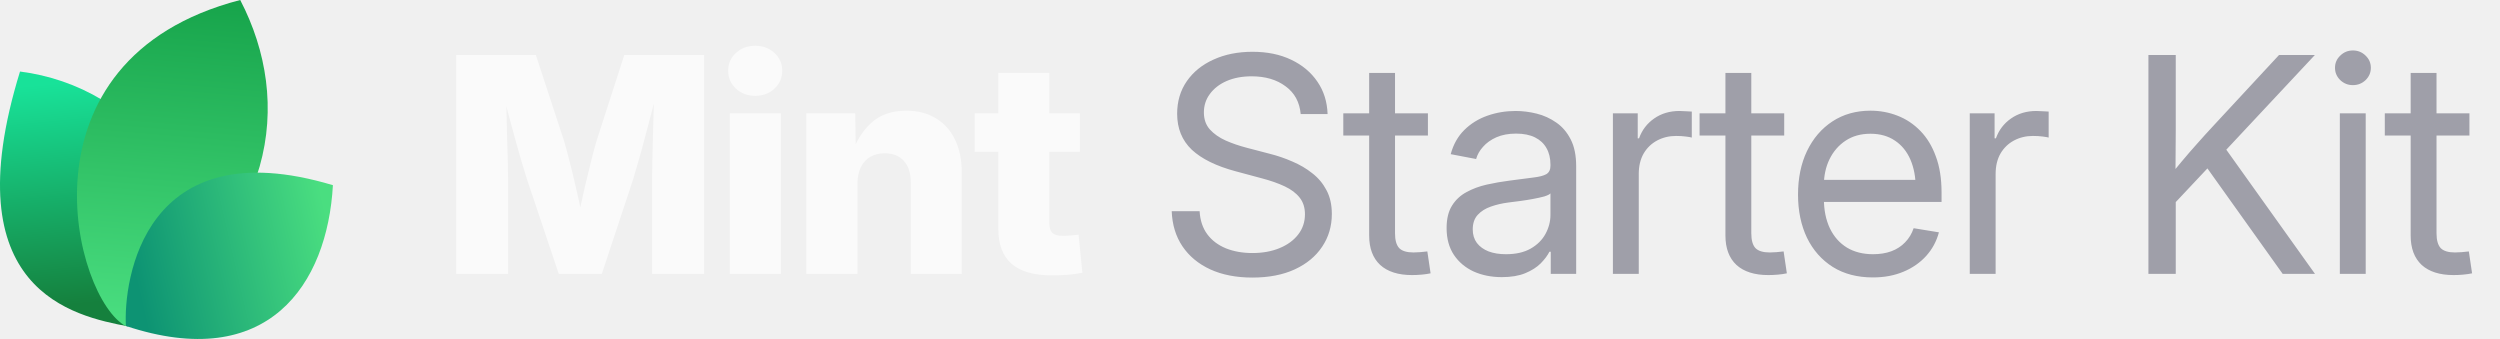
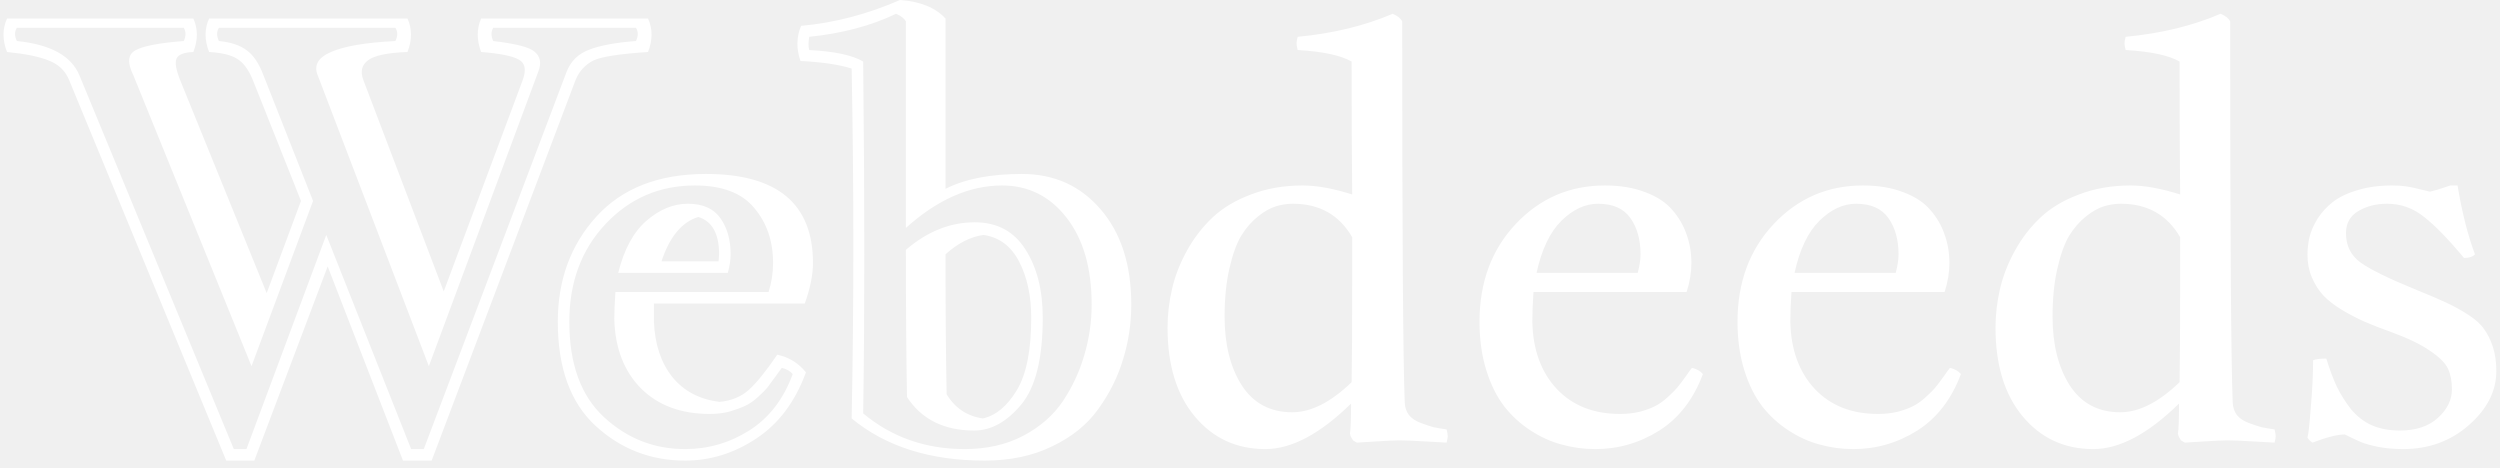
- <svg xmlns="http://www.w3.org/2000/svg" width="177" height="24" viewBox="0 0 177 24" fill="none">
-   <path d="M9.061 23.108C5.268 22.377 -3.391 20.627 1.417 5.064C9.634 6.099 16.973 14.064 9.061 23.108Z" fill="url(#paint0_linear_17557_2145)" />
-   <path d="M8.919 23.094C5.276 21.222 0.784 4.209 17.007 0C20.757 7.193 19.621 16.545 8.919 23.094Z" fill="url(#paint1_linear_17557_2145)" />
-   <path d="M8.914 23.079C8.735 19.882 10.159 9.085 23.57 13.111C23.181 20.123 18.984 26.418 8.914 23.079Z" fill="url(#paint2_linear_17557_2145)" />
-   <path d="M32.301 19.392V3.894H37.938L39.925 9.948C40.036 10.315 40.164 10.787 40.31 11.362C40.462 11.938 40.611 12.552 40.757 13.204C40.91 13.855 41.048 14.483 41.173 15.086C41.305 15.682 41.412 16.192 41.495 16.615H40.695C40.771 16.192 40.871 15.682 40.996 15.086C41.128 14.49 41.267 13.866 41.412 13.214C41.565 12.562 41.714 11.948 41.86 11.373C42.005 10.79 42.133 10.315 42.244 9.948L44.2 3.894H49.848V19.392H46.166V12.704C46.166 12.357 46.173 11.917 46.187 11.383C46.2 10.849 46.214 10.27 46.228 9.646C46.249 9.022 46.266 8.391 46.28 7.753C46.301 7.115 46.311 6.519 46.311 5.964H46.623C46.485 6.561 46.332 7.181 46.166 7.826C45.999 8.471 45.833 9.102 45.666 9.719C45.507 10.336 45.351 10.901 45.198 11.414C45.053 11.928 44.928 12.357 44.824 12.704L42.608 19.392H39.561L37.314 12.704C37.203 12.357 37.072 11.928 36.919 11.414C36.773 10.901 36.614 10.34 36.441 9.729C36.274 9.112 36.104 8.481 35.931 7.836C35.764 7.192 35.608 6.567 35.463 5.964H35.827C35.834 6.512 35.844 7.105 35.858 7.743C35.872 8.374 35.886 9.005 35.9 9.636C35.92 10.26 35.938 10.839 35.952 11.373C35.965 11.907 35.972 12.351 35.972 12.704V19.392H32.301ZM51.668 19.392V8.024H55.288V19.392H51.668ZM53.468 6.786C52.927 6.786 52.473 6.616 52.105 6.276C51.738 5.93 51.554 5.507 51.554 5.007C51.554 4.508 51.738 4.088 52.105 3.749C52.473 3.409 52.927 3.239 53.468 3.239C54.009 3.239 54.463 3.409 54.83 3.749C55.198 4.082 55.382 4.501 55.382 5.007C55.382 5.507 55.198 5.93 54.83 6.276C54.463 6.616 54.009 6.786 53.468 6.786ZM60.708 13.027V19.392H57.088V8.024H60.551L60.593 10.967H60.281C60.593 10.024 61.061 9.268 61.685 8.7C62.309 8.124 63.138 7.836 64.171 7.836C64.975 7.836 65.672 8.017 66.262 8.377C66.851 8.731 67.302 9.234 67.614 9.885C67.933 10.537 68.092 11.307 68.092 12.194V19.392H64.483V12.912C64.483 12.26 64.32 11.754 63.994 11.394C63.675 11.033 63.221 10.853 62.632 10.853C62.25 10.853 61.914 10.936 61.623 11.102C61.332 11.269 61.106 11.515 60.947 11.841C60.787 12.16 60.708 12.555 60.708 13.027ZM76.456 8.024V10.749H69.008V8.024H76.456ZM70.683 5.163H74.292V15.783C74.292 16.102 74.361 16.334 74.5 16.48C74.646 16.625 74.899 16.698 75.259 16.698C75.405 16.698 75.596 16.688 75.831 16.667C76.074 16.646 76.251 16.629 76.362 16.615L76.632 19.309C76.313 19.378 75.963 19.427 75.582 19.455C75.207 19.482 74.836 19.496 74.469 19.496C73.2 19.496 72.25 19.222 71.619 18.674C70.995 18.127 70.683 17.308 70.683 16.22V5.163Z" fill="#FAFAFA" />
-   <path d="M88.667 19.652C87.523 19.652 86.528 19.458 85.682 19.07C84.843 18.681 84.188 18.137 83.716 17.437C83.245 16.736 82.992 15.908 82.957 14.951H84.933C84.968 15.596 85.148 16.14 85.474 16.584C85.8 17.021 86.24 17.354 86.795 17.582C87.35 17.804 87.974 17.915 88.667 17.915C89.388 17.915 90.026 17.801 90.581 17.572C91.143 17.343 91.583 17.024 91.902 16.615C92.228 16.199 92.391 15.717 92.391 15.169C92.391 14.698 92.266 14.306 92.017 13.994C91.767 13.675 91.413 13.408 90.956 13.193C90.498 12.978 89.954 12.787 89.323 12.621L87.502 12.132C86.123 11.765 85.082 11.255 84.382 10.603C83.689 9.944 83.342 9.095 83.342 8.055C83.342 7.174 83.571 6.404 84.028 5.746C84.486 5.087 85.117 4.577 85.921 4.217C86.726 3.849 87.645 3.666 88.678 3.666C89.718 3.666 90.63 3.853 91.413 4.227C92.204 4.602 92.824 5.122 93.275 5.787C93.726 6.446 93.965 7.209 93.993 8.076H92.089C92.013 7.23 91.656 6.574 91.018 6.11C90.387 5.638 89.586 5.403 88.615 5.403C87.95 5.403 87.36 5.513 86.847 5.735C86.341 5.957 85.946 6.262 85.661 6.651C85.377 7.032 85.235 7.469 85.235 7.961C85.235 8.447 85.377 8.849 85.661 9.168C85.946 9.48 86.317 9.74 86.774 9.948C87.232 10.149 87.724 10.319 88.251 10.457L89.884 10.884C90.439 11.023 90.977 11.206 91.496 11.435C92.023 11.657 92.495 11.934 92.911 12.267C93.334 12.593 93.67 12.995 93.92 13.474C94.17 13.945 94.294 14.504 94.294 15.149C94.294 16.015 94.066 16.788 93.608 17.468C93.157 18.148 92.512 18.681 91.673 19.07C90.834 19.458 89.832 19.652 88.667 19.652ZM101.097 8.024V9.594H95.106V8.024H101.097ZM96.937 5.163H98.767V16.521C98.767 17 98.865 17.347 99.059 17.562C99.26 17.77 99.6 17.874 100.078 17.874C100.21 17.874 100.366 17.867 100.546 17.853C100.733 17.832 100.903 17.815 101.056 17.801L101.285 19.351C101.097 19.392 100.886 19.423 100.65 19.444C100.414 19.465 100.189 19.475 99.974 19.475C98.996 19.475 98.244 19.236 97.717 18.758C97.197 18.272 96.937 17.579 96.937 16.677V5.163ZM106.33 19.621C105.595 19.621 104.932 19.489 104.343 19.226C103.754 18.955 103.285 18.564 102.939 18.05C102.592 17.53 102.419 16.896 102.419 16.147C102.419 15.495 102.547 14.965 102.804 14.556C103.06 14.146 103.403 13.828 103.833 13.599C104.263 13.363 104.742 13.186 105.269 13.068C105.796 12.95 106.333 12.857 106.881 12.787C107.574 12.69 108.132 12.617 108.555 12.569C108.978 12.52 109.287 12.441 109.481 12.33C109.675 12.212 109.772 12.014 109.772 11.737V11.654C109.772 11.203 109.679 10.815 109.492 10.489C109.311 10.163 109.041 9.91 108.68 9.729C108.32 9.549 107.872 9.459 107.338 9.459C106.805 9.459 106.34 9.546 105.945 9.719C105.556 9.892 105.241 10.118 104.998 10.395C104.755 10.665 104.593 10.953 104.509 11.258L102.71 10.915C102.897 10.222 103.22 9.65 103.677 9.199C104.135 8.748 104.679 8.412 105.31 8.19C105.941 7.968 106.607 7.857 107.307 7.857C107.8 7.857 108.295 7.92 108.795 8.044C109.301 8.169 109.765 8.381 110.188 8.679C110.611 8.97 110.951 9.369 111.208 9.875C111.464 10.374 111.593 11.005 111.593 11.768V19.392H109.793V17.822H109.7C109.568 18.085 109.363 18.359 109.086 18.643C108.809 18.921 108.444 19.153 107.994 19.34C107.543 19.527 106.988 19.621 106.33 19.621ZM106.621 17.998C107.321 17.998 107.904 17.867 108.368 17.603C108.84 17.333 109.19 16.986 109.419 16.563C109.654 16.133 109.772 15.682 109.772 15.211V13.692C109.703 13.769 109.554 13.841 109.325 13.911C109.096 13.973 108.829 14.032 108.524 14.088C108.226 14.143 107.921 14.192 107.609 14.233C107.304 14.275 107.033 14.309 106.798 14.337C106.354 14.393 105.938 14.49 105.549 14.628C105.168 14.76 104.86 14.954 104.624 15.211C104.388 15.467 104.27 15.811 104.27 16.241C104.27 16.615 104.367 16.934 104.561 17.198C104.762 17.461 105.04 17.662 105.393 17.801C105.747 17.933 106.156 17.998 106.621 17.998ZM114.193 19.392V8.024H115.951V9.792H116.045C116.253 9.209 116.61 8.741 117.116 8.388C117.622 8.034 118.219 7.857 118.905 7.857C119.058 7.857 119.217 7.864 119.384 7.878C119.55 7.885 119.682 7.892 119.779 7.899V9.74C119.716 9.719 119.578 9.695 119.363 9.667C119.155 9.639 118.922 9.625 118.666 9.625C118.174 9.625 117.726 9.733 117.324 9.948C116.922 10.163 116.603 10.471 116.367 10.874C116.138 11.276 116.024 11.758 116.024 12.319V19.392H114.193ZM126.322 8.024V9.594H120.33V8.024H126.322ZM122.161 5.163H123.992V16.521C123.992 17 124.089 17.347 124.283 17.562C124.484 17.77 124.824 17.874 125.302 17.874C125.434 17.874 125.59 17.867 125.77 17.853C125.958 17.832 126.127 17.815 126.28 17.801L126.509 19.351C126.322 19.392 126.11 19.423 125.874 19.444C125.639 19.465 125.413 19.475 125.198 19.475C124.221 19.475 123.468 19.236 122.941 18.758C122.421 18.272 122.161 17.579 122.161 16.677V5.163ZM132.604 19.642C131.502 19.642 130.555 19.396 129.765 18.903C128.974 18.404 128.364 17.714 127.934 16.834C127.511 15.946 127.3 14.927 127.3 13.775C127.3 12.611 127.511 11.584 127.934 10.697C128.364 9.802 128.964 9.102 129.734 8.596C130.51 8.089 131.408 7.836 132.428 7.836C133.1 7.836 133.738 7.954 134.341 8.19C134.952 8.426 135.489 8.783 135.954 9.261C136.425 9.74 136.793 10.343 137.056 11.071C137.327 11.792 137.462 12.645 137.462 13.63V14.296H128.433V12.735H136.463L135.631 13.297C135.631 12.541 135.506 11.876 135.257 11.3C135.007 10.725 134.643 10.277 134.165 9.958C133.686 9.632 133.107 9.469 132.428 9.469C131.748 9.469 131.162 9.632 130.67 9.958C130.177 10.284 129.796 10.725 129.526 11.279C129.262 11.827 129.13 12.441 129.13 13.12V14.046C129.13 14.864 129.273 15.572 129.557 16.168C129.841 16.757 130.243 17.211 130.763 17.53C131.283 17.842 131.901 17.998 132.615 17.998C133.093 17.998 133.523 17.929 133.905 17.79C134.293 17.645 134.619 17.433 134.882 17.156C135.153 16.879 135.354 16.546 135.486 16.157L137.275 16.449C137.108 17.08 136.81 17.634 136.38 18.113C135.95 18.591 135.413 18.966 134.768 19.236C134.123 19.507 133.402 19.642 132.604 19.642ZM139.459 19.392V8.024H141.217V9.792H141.311C141.519 9.209 141.876 8.741 142.382 8.388C142.888 8.034 143.485 7.857 144.171 7.857C144.324 7.857 144.483 7.864 144.649 7.878C144.816 7.885 144.948 7.892 145.045 7.899V9.74C144.982 9.719 144.844 9.695 144.629 9.667C144.421 9.639 144.188 9.625 143.932 9.625C143.439 9.625 142.992 9.733 142.59 9.948C142.188 10.163 141.869 10.471 141.633 10.874C141.404 11.276 141.29 11.758 141.29 12.319V19.392H139.459ZM153.429 14.961V12.715C153.783 12.257 154.136 11.82 154.49 11.404C154.844 10.981 155.204 10.565 155.572 10.156C155.939 9.74 156.314 9.327 156.695 8.918L161.355 3.894H163.893L157.277 10.967H157.184L153.429 14.961ZM152.108 19.392V3.894H154.043V9.241L154.022 12.559L154.043 13.505V19.392H152.108ZM161.615 19.392L155.967 11.477L157.173 9.969L163.903 19.392H161.615ZM165.661 19.392V8.024H167.492V19.392H165.661ZM166.587 6.027C166.24 6.027 165.942 5.909 165.692 5.673C165.443 5.43 165.318 5.139 165.318 4.799C165.318 4.459 165.443 4.172 165.692 3.936C165.942 3.693 166.24 3.572 166.587 3.572C166.934 3.572 167.232 3.693 167.482 3.936C167.731 4.172 167.856 4.459 167.856 4.799C167.856 5.139 167.731 5.43 167.482 5.673C167.232 5.909 166.934 6.027 166.587 6.027ZM174.836 8.024V9.594H168.844V8.024H174.836ZM170.675 5.163H172.506V16.521C172.506 17 172.603 17.347 172.797 17.562C172.998 17.77 173.338 17.874 173.816 17.874C173.948 17.874 174.104 17.867 174.284 17.853C174.472 17.832 174.641 17.815 174.794 17.801L175.023 19.351C174.836 19.392 174.624 19.423 174.388 19.444C174.153 19.465 173.927 19.475 173.712 19.475C172.735 19.475 171.982 19.236 171.455 18.758C170.935 18.272 170.675 17.579 170.675 16.677V5.163Z" fill="#9F9FA9" />
-   <defs>
-     <linearGradient id="paint0_linear_17557_2145" x1="3.776" y1="5.916" x2="5.232" y2="21.559" gradientUnits="userSpaceOnUse">
-       <stop stop-color="#18E299" />
-       <stop offset="1" stop-color="#15803D" />
-     </linearGradient>
-     <linearGradient id="paint1_linear_17557_2145" x1="12.171" y1="-0.718" x2="10.19" y2="22.983" gradientUnits="userSpaceOnUse">
-       <stop stop-color="#16A34A" />
-       <stop offset="1" stop-color="#4ADE80" />
-     </linearGradient>
-     <linearGradient id="paint2_linear_17557_2145" x1="23.133" y1="15.353" x2="9.338" y2="18.52" gradientUnits="userSpaceOnUse">
-       <stop stop-color="#4ADE80" />
-       <stop offset="1" stop-color="#0D9373" />
-     </linearGradient>
-   </defs>
+ <svg xmlns="http://www.w3.org/2000/svg" width="278" height="52" viewBox="0 0 278 52" fill="none">
+   <path d="M21.5 5.781C20.438 5.823 19.812 6.073 19.625 6.531C19.438 6.969 19.573 7.76 20.031 8.906L29.656 32.594L33.469 22.344L28.094 8.844C27.635 7.74 27.073 6.979 26.406 6.562C25.74 6.125 24.688 5.865 23.25 5.781C22.729 4.448 22.729 3.208 23.25 2.062H45.312C45.833 3.208 45.833 4.448 45.312 5.781C43.062 5.865 41.594 6.177 40.906 6.719C40.219 7.24 40.052 7.969 40.406 8.906L49.344 32.406L58.125 8.906C58.542 7.76 58.396 7 57.688 6.625C57 6.229 55.604 5.948 53.5 5.781C53 4.448 53 3.208 53.5 2.062H72.062C72.583 3.208 72.583 4.448 72.062 5.781C68.917 5.99 66.896 6.302 66 6.719C65.062 7.198 64.396 7.927 64 8.906L48 51.219H44.812L36.438 29.625L28.281 51.219H25.156L7.688 8.906C7.271 7.885 6.531 7.167 5.469 6.75C4.427 6.312 2.865 5.99 0.781 5.781C0.26 4.448 0.26 3.208 0.781 2.062H21.5C22.021 3.208 22.021 4.448 21.5 5.781ZM20.438 3.094H1.875C1.604 3.51 1.604 4 1.875 4.562C5.625 4.938 7.948 6.219 8.844 8.406L26 49.938H27.406L36.281 26.125L45.719 49.938H47.125L63 8C63.458 6.812 64.292 5.99 65.5 5.531C66.729 5.052 68.469 4.729 70.719 4.562C70.99 4 70.99 3.51 70.719 3.094H54.844C54.594 3.51 54.594 4 54.844 4.562C57.323 4.854 58.844 5.24 59.406 5.719C60.094 6.26 60.24 7.021 59.844 8L47.688 40.719L35.344 8.406C34.865 7.281 35.354 6.406 36.812 5.781C38.271 5.135 40.656 4.729 43.969 4.562C44.24 4 44.24 3.51 43.969 3.094H24.344C24.073 3.51 24.073 4 24.344 4.562C25.656 4.688 26.688 5.031 27.438 5.594C28.188 6.135 28.812 7.073 29.312 8.406L34.812 22.344L27.969 40.719L14.844 8.406C14.135 6.99 14.208 6.052 15.062 5.594C15.917 5.115 17.708 4.771 20.438 4.562C20.688 4 20.688 3.51 20.438 3.094ZM76.496 22.656C78.163 22.656 79.371 23.198 80.121 24.281C80.871 25.344 81.246 26.677 81.246 28.281C81.246 28.885 81.142 29.573 80.934 30.344H68.746C69.392 27.74 70.434 25.812 71.871 24.562C73.33 23.292 74.871 22.656 76.496 22.656ZM68.434 32.469H85.465C85.798 31.427 85.965 30.354 85.965 29.25C85.965 26.812 85.267 24.771 83.871 23.125C82.496 21.458 80.298 20.625 77.278 20.625C73.34 20.625 70.028 22.052 67.34 24.906C64.653 27.76 63.309 31.385 63.309 35.781C63.309 40.469 64.59 44 67.153 46.375C69.715 48.75 72.725 49.938 76.184 49.938C78.746 49.938 81.121 49.25 83.309 47.875C85.517 46.479 87.132 44.385 88.153 41.594C87.861 41.26 87.455 41.031 86.934 40.906C86.85 41.031 86.6 41.375 86.184 41.938C85.788 42.479 85.496 42.875 85.309 43.125C85.121 43.354 84.778 43.698 84.278 44.156C83.798 44.594 83.33 44.917 82.871 45.125C82.434 45.333 81.871 45.542 81.184 45.75C80.496 45.938 79.746 46.031 78.934 46.031C75.725 46.031 73.173 45.083 71.278 43.188C69.382 41.271 68.392 38.698 68.309 35.469C68.309 34.74 68.35 33.74 68.434 32.469ZM86.434 39.438C87.746 39.729 88.809 40.385 89.621 41.406C88.434 44.656 86.6 47.104 84.121 48.75C81.642 50.396 78.996 51.219 76.184 51.219C72.35 51.219 69.028 49.927 66.215 47.344C63.423 44.76 62.028 40.906 62.028 35.781C62.028 31.135 63.455 27.24 66.309 24.094C69.184 20.927 73.246 19.344 78.496 19.344C86.434 19.344 90.403 22.646 90.403 29.25C90.403 30.542 90.1 32.042 89.496 33.75H72.715V35.781C72.819 38.302 73.507 40.354 74.778 41.938C76.048 43.5 77.798 44.417 80.028 44.688C81.34 44.562 82.423 44.115 83.278 43.344C84.132 42.573 85.184 41.271 86.434 39.438ZM79.965 28.281C79.965 25.99 79.194 24.604 77.653 24.125C75.819 24.688 74.455 26.333 73.559 29.062H79.903C79.903 28.979 79.913 28.854 79.934 28.688C79.955 28.521 79.965 28.385 79.965 28.281ZM108.391 24.719C110.87 24.719 112.745 25.719 114.016 27.719C115.308 29.719 115.954 32.26 115.954 35.344C115.954 39.865 115.152 43.083 113.548 45C111.943 46.917 110.204 47.875 108.329 47.875C104.975 47.875 102.485 46.635 100.86 44.156C100.777 39.99 100.735 34.531 100.735 27.781C103.11 25.74 105.662 24.719 108.391 24.719ZM89.985 4.094C89.881 4.74 89.881 5.229 89.985 5.562C92.797 5.708 94.797 6.135 95.985 6.844C96.152 22.385 96.152 35.427 95.985 45.969C99.152 48.615 102.912 49.938 107.266 49.938C109.725 49.938 111.891 49.448 113.766 48.469C115.662 47.469 117.141 46.177 118.204 44.594C119.266 42.99 120.058 41.281 120.579 39.469C121.12 37.656 121.391 35.792 121.391 33.875C121.391 29.812 120.464 26.594 118.61 24.219C116.756 21.823 114.36 20.625 111.423 20.625C107.798 20.625 104.235 22.198 100.735 25.344V2.375C100.548 2.042 100.183 1.76 99.641 1.531C96.87 2.865 93.652 3.719 89.985 4.094ZM100.079 0C102.35 0.167 104.037 0.854 105.141 2.062V21C107.308 19.896 110.141 19.344 113.641 19.344C117.225 19.344 120.141 20.656 122.391 23.281C124.662 25.906 125.798 29.438 125.798 33.875C125.798 35.958 125.495 37.979 124.891 39.938C124.308 41.896 123.391 43.74 122.141 45.469C120.912 47.198 119.204 48.583 117.016 49.625C114.85 50.688 112.339 51.219 109.485 51.219C103.423 51.219 98.495 49.656 94.704 46.531C94.954 33.823 94.954 20.854 94.704 7.625C93.35 7.188 91.454 6.906 89.016 6.781C88.537 5.427 88.558 4.125 89.079 2.875C92.787 2.542 96.454 1.583 100.079 0ZM114.673 35.344C114.673 32.906 114.225 30.823 113.329 29.094C112.433 27.365 111.11 26.375 109.36 26.125C107.902 26.333 106.495 27.052 105.141 28.281C105.141 34.573 105.183 39.76 105.266 43.844C106.204 45.385 107.548 46.281 109.298 46.531C110.756 46.198 112.016 45.146 113.079 43.375C114.141 41.604 114.673 38.927 114.673 35.344ZM144.3 4.094C148.238 3.719 151.758 2.865 154.863 1.531C155.404 1.76 155.758 2.042 155.925 2.375C155.925 25.979 156.019 40.104 156.206 44.75C156.227 45.292 156.383 45.76 156.675 46.156C156.988 46.531 157.425 46.823 157.988 47.031C158.55 47.24 159.019 47.396 159.394 47.5C159.769 47.583 160.258 47.667 160.863 47.75C160.946 48.083 160.988 48.344 160.988 48.531C160.988 48.656 160.946 48.885 160.863 49.219C160.133 49.177 159.383 49.135 158.613 49.094C157.863 49.052 157.269 49.021 156.831 49C156.394 48.979 155.988 48.969 155.613 48.969C155.3 48.969 154.946 48.979 154.55 49C154.154 49.021 153.613 49.052 152.925 49.094C152.238 49.135 151.56 49.177 150.894 49.219C150.79 49.177 150.696 49.125 150.613 49.062C150.55 49.021 150.498 48.99 150.456 48.969C150.435 48.927 150.404 48.875 150.363 48.812C150.321 48.729 150.29 48.677 150.269 48.656C150.248 48.635 150.217 48.573 150.175 48.469C150.154 48.344 150.133 48.271 150.113 48.25C150.196 47.75 150.238 46.625 150.238 44.875C146.8 48.25 143.623 49.938 140.706 49.938C137.498 49.938 134.883 48.729 132.863 46.312C130.842 43.896 129.831 40.604 129.831 36.438C129.831 35 129.998 33.562 130.331 32.125C130.665 30.688 131.217 29.271 131.988 27.875C132.758 26.479 133.706 25.25 134.831 24.188C135.956 23.125 137.383 22.271 139.113 21.625C140.842 20.958 142.758 20.625 144.863 20.625C146.425 20.625 148.258 20.958 150.363 21.625C150.321 17.667 150.3 12.74 150.3 6.844C149.113 6.156 147.113 5.729 144.3 5.562C144.217 5.229 144.175 4.979 144.175 4.812C144.175 4.667 144.217 4.427 144.3 4.094ZM143.706 45.844C145.79 45.844 147.988 44.729 150.3 42.5C150.342 40.458 150.363 36.594 150.363 30.906V26.375C148.925 23.896 146.727 22.656 143.769 22.656C143.144 22.656 142.519 22.75 141.894 22.938C141.269 23.125 140.602 23.5 139.894 24.062C139.185 24.625 138.56 25.344 138.019 26.219C137.498 27.094 137.06 28.312 136.706 29.875C136.352 31.417 136.175 33.198 136.175 35.219C136.175 38.302 136.81 40.844 138.081 42.844C139.373 44.844 141.248 45.844 143.706 45.844ZM187.553 32.469H170.521C170.438 33.719 170.396 34.823 170.396 35.781C170.459 38.885 171.365 41.375 173.115 43.25C174.865 45.104 177.209 46.031 180.146 46.031C180.938 46.031 181.678 45.948 182.365 45.781C183.053 45.594 183.615 45.385 184.053 45.156C184.511 44.927 184.98 44.594 185.459 44.156C185.938 43.719 186.282 43.375 186.49 43.125C186.719 42.854 187.021 42.458 187.396 41.938C187.771 41.396 188.021 41.052 188.146 40.906C188.646 41.01 189.053 41.24 189.365 41.594C188.323 44.385 186.709 46.479 184.521 47.875C182.334 49.25 179.959 49.938 177.396 49.938C176.125 49.938 174.886 49.771 173.678 49.438C172.49 49.125 171.334 48.604 170.209 47.875C169.084 47.146 168.105 46.25 167.271 45.188C166.438 44.104 165.771 42.76 165.271 41.156C164.771 39.531 164.521 37.74 164.521 35.781C164.521 31.385 165.865 27.76 168.553 24.906C171.24 22.052 174.542 20.625 178.459 20.625C180.188 20.625 181.688 20.875 182.959 21.375C184.25 21.854 185.25 22.51 185.959 23.344C186.688 24.177 187.219 25.094 187.553 26.094C187.907 27.073 188.084 28.125 188.084 29.25C188.084 30.292 187.907 31.365 187.553 32.469ZM177.709 22.656C176.271 22.656 174.907 23.292 173.615 24.562C172.344 25.833 171.428 27.76 170.865 30.344H182.115C182.323 29.552 182.428 28.865 182.428 28.281C182.428 26.656 182.053 25.312 181.303 24.25C180.553 23.188 179.355 22.656 177.709 22.656ZM216.242 32.469H199.211C199.128 33.719 199.086 34.823 199.086 35.781C199.149 38.885 200.055 41.375 201.805 43.25C203.555 45.104 205.899 46.031 208.836 46.031C209.628 46.031 210.367 45.948 211.055 45.781C211.742 45.594 212.305 45.385 212.742 45.156C213.201 44.927 213.67 44.594 214.149 44.156C214.628 43.719 214.972 43.375 215.18 43.125C215.409 42.854 215.711 42.458 216.086 41.938C216.461 41.396 216.711 41.052 216.836 40.906C217.336 41.01 217.742 41.24 218.055 41.594C217.013 44.385 215.399 46.479 213.211 47.875C211.024 49.25 208.649 49.938 206.086 49.938C204.815 49.938 203.576 49.771 202.367 49.438C201.18 49.125 200.024 48.604 198.899 47.875C197.774 47.146 196.795 46.25 195.961 45.188C195.128 44.104 194.461 42.76 193.961 41.156C193.461 39.531 193.211 37.74 193.211 35.781C193.211 31.385 194.555 27.76 197.242 24.906C199.93 22.052 203.232 20.625 207.149 20.625C208.878 20.625 210.378 20.875 211.649 21.375C212.94 21.854 213.94 22.51 214.649 23.344C215.378 24.177 215.909 25.094 216.242 26.094C216.597 27.073 216.774 28.125 216.774 29.25C216.774 30.292 216.597 31.365 216.242 32.469ZM206.399 22.656C204.961 22.656 203.597 23.292 202.305 24.562C201.034 25.833 200.117 27.76 199.555 30.344H210.805C211.013 29.552 211.117 28.865 211.117 28.281C211.117 26.656 210.742 25.312 209.992 24.25C209.242 23.188 208.045 22.656 206.399 22.656ZM236.37 4.094C240.307 3.719 243.828 2.865 246.932 1.531C247.474 1.76 247.828 2.042 247.995 2.375C247.995 25.979 248.089 40.104 248.276 44.75C248.297 45.292 248.453 45.76 248.745 46.156C249.057 46.531 249.495 46.823 250.057 47.031C250.62 47.24 251.089 47.396 251.464 47.5C251.839 47.583 252.328 47.667 252.932 47.75C253.016 48.083 253.057 48.344 253.057 48.531C253.057 48.656 253.016 48.885 252.932 49.219C252.203 49.177 251.453 49.135 250.682 49.094C249.932 49.052 249.339 49.021 248.901 49C248.464 48.979 248.057 48.969 247.682 48.969C247.37 48.969 247.016 48.979 246.62 49C246.224 49.021 245.682 49.052 244.995 49.094C244.307 49.135 243.63 49.177 242.964 49.219C242.86 49.177 242.766 49.125 242.682 49.062C242.62 49.021 242.568 48.99 242.526 48.969C242.505 48.927 242.474 48.875 242.432 48.812C242.391 48.729 242.36 48.677 242.339 48.656C242.318 48.635 242.287 48.573 242.245 48.469C242.224 48.344 242.203 48.271 242.182 48.25C242.266 47.75 242.307 46.625 242.307 44.875C238.87 48.25 235.693 49.938 232.776 49.938C229.568 49.938 226.953 48.729 224.932 46.312C222.912 43.896 221.901 40.604 221.901 36.438C221.901 35 222.068 33.562 222.401 32.125C222.735 30.688 223.287 29.271 224.057 27.875C224.828 26.479 225.776 25.25 226.901 24.188C228.026 23.125 229.453 22.271 231.182 21.625C232.912 20.958 234.828 20.625 236.932 20.625C238.495 20.625 240.328 20.958 242.432 21.625C242.391 17.667 242.37 12.74 242.37 6.844C241.182 6.156 239.182 5.729 236.37 5.562C236.287 5.229 236.245 4.979 236.245 4.812C236.245 4.667 236.287 4.427 236.37 4.094ZM235.776 45.844C237.86 45.844 240.057 44.729 242.37 42.5C242.412 40.458 242.432 36.594 242.432 30.906V26.375C240.995 23.896 238.797 22.656 235.839 22.656C235.214 22.656 234.589 22.75 233.964 22.938C233.339 23.125 232.672 23.5 231.964 24.062C231.255 24.625 230.63 25.344 230.089 26.219C229.568 27.094 229.13 28.312 228.776 29.875C228.422 31.417 228.245 33.198 228.245 35.219C228.245 38.302 228.88 40.844 230.151 42.844C231.443 44.844 233.318 45.844 235.776 45.844ZM267.216 49.938C266.195 49.938 265.268 49.854 264.435 49.688C263.622 49.521 262.987 49.344 262.529 49.156C262.091 48.969 261.497 48.688 260.747 48.312C259.935 48.312 258.737 48.615 257.154 49.219C256.883 49.052 256.695 48.865 256.591 48.656C256.695 48.323 256.82 47.188 256.966 45.25C257.133 43.312 257.216 41.583 257.216 40.062C257.487 39.938 257.977 39.875 258.685 39.875C259.06 41.083 259.445 42.115 259.841 42.969C260.258 43.823 260.779 44.656 261.404 45.469C262.05 46.26 262.82 46.865 263.716 47.281C264.633 47.677 265.675 47.875 266.841 47.875C268.654 47.875 270.07 47.406 271.091 46.469C272.133 45.531 272.654 44.469 272.654 43.281C272.654 42.385 272.508 41.625 272.216 41C271.925 40.375 271.268 39.719 270.247 39.031C269.247 38.323 267.81 37.625 265.935 36.938C264.768 36.521 263.779 36.135 262.966 35.781C262.154 35.427 261.31 34.99 260.435 34.469C259.581 33.948 258.893 33.417 258.372 32.875C257.852 32.312 257.425 31.646 257.091 30.875C256.758 30.104 256.591 29.26 256.591 28.344C256.591 27.677 256.664 27.021 256.81 26.375C256.977 25.708 257.279 25.021 257.716 24.312C258.175 23.604 258.737 22.99 259.404 22.469C260.091 21.927 260.997 21.49 262.122 21.156C263.268 20.802 264.56 20.625 265.997 20.625C266.581 20.625 267.091 20.656 267.529 20.719C267.987 20.781 268.529 20.896 269.154 21.062C269.8 21.208 270.154 21.292 270.216 21.312C270.675 21.208 271.143 21.073 271.622 20.906C272.122 20.74 272.404 20.646 272.466 20.625H273.279C273.779 23.625 274.425 26.177 275.216 28.281C274.966 28.552 274.56 28.688 273.997 28.688C272.268 26.604 270.789 25.083 269.56 24.125C268.352 23.146 266.977 22.656 265.435 22.656C264.227 22.656 263.164 22.927 262.247 23.469C261.331 24.01 260.872 24.833 260.872 25.938C260.872 27.333 261.425 28.427 262.529 29.219C263.654 30.01 265.727 31.021 268.747 32.25C270.143 32.812 271.237 33.281 272.029 33.656C272.841 34.031 273.654 34.479 274.466 35C275.279 35.521 275.872 36.062 276.247 36.625C276.643 37.167 276.966 37.823 277.216 38.594C277.466 39.365 277.591 40.26 277.591 41.281C277.591 43.49 276.57 45.49 274.529 47.281C272.508 49.052 270.07 49.938 267.216 49.938Z" fill="white" />
</svg>
